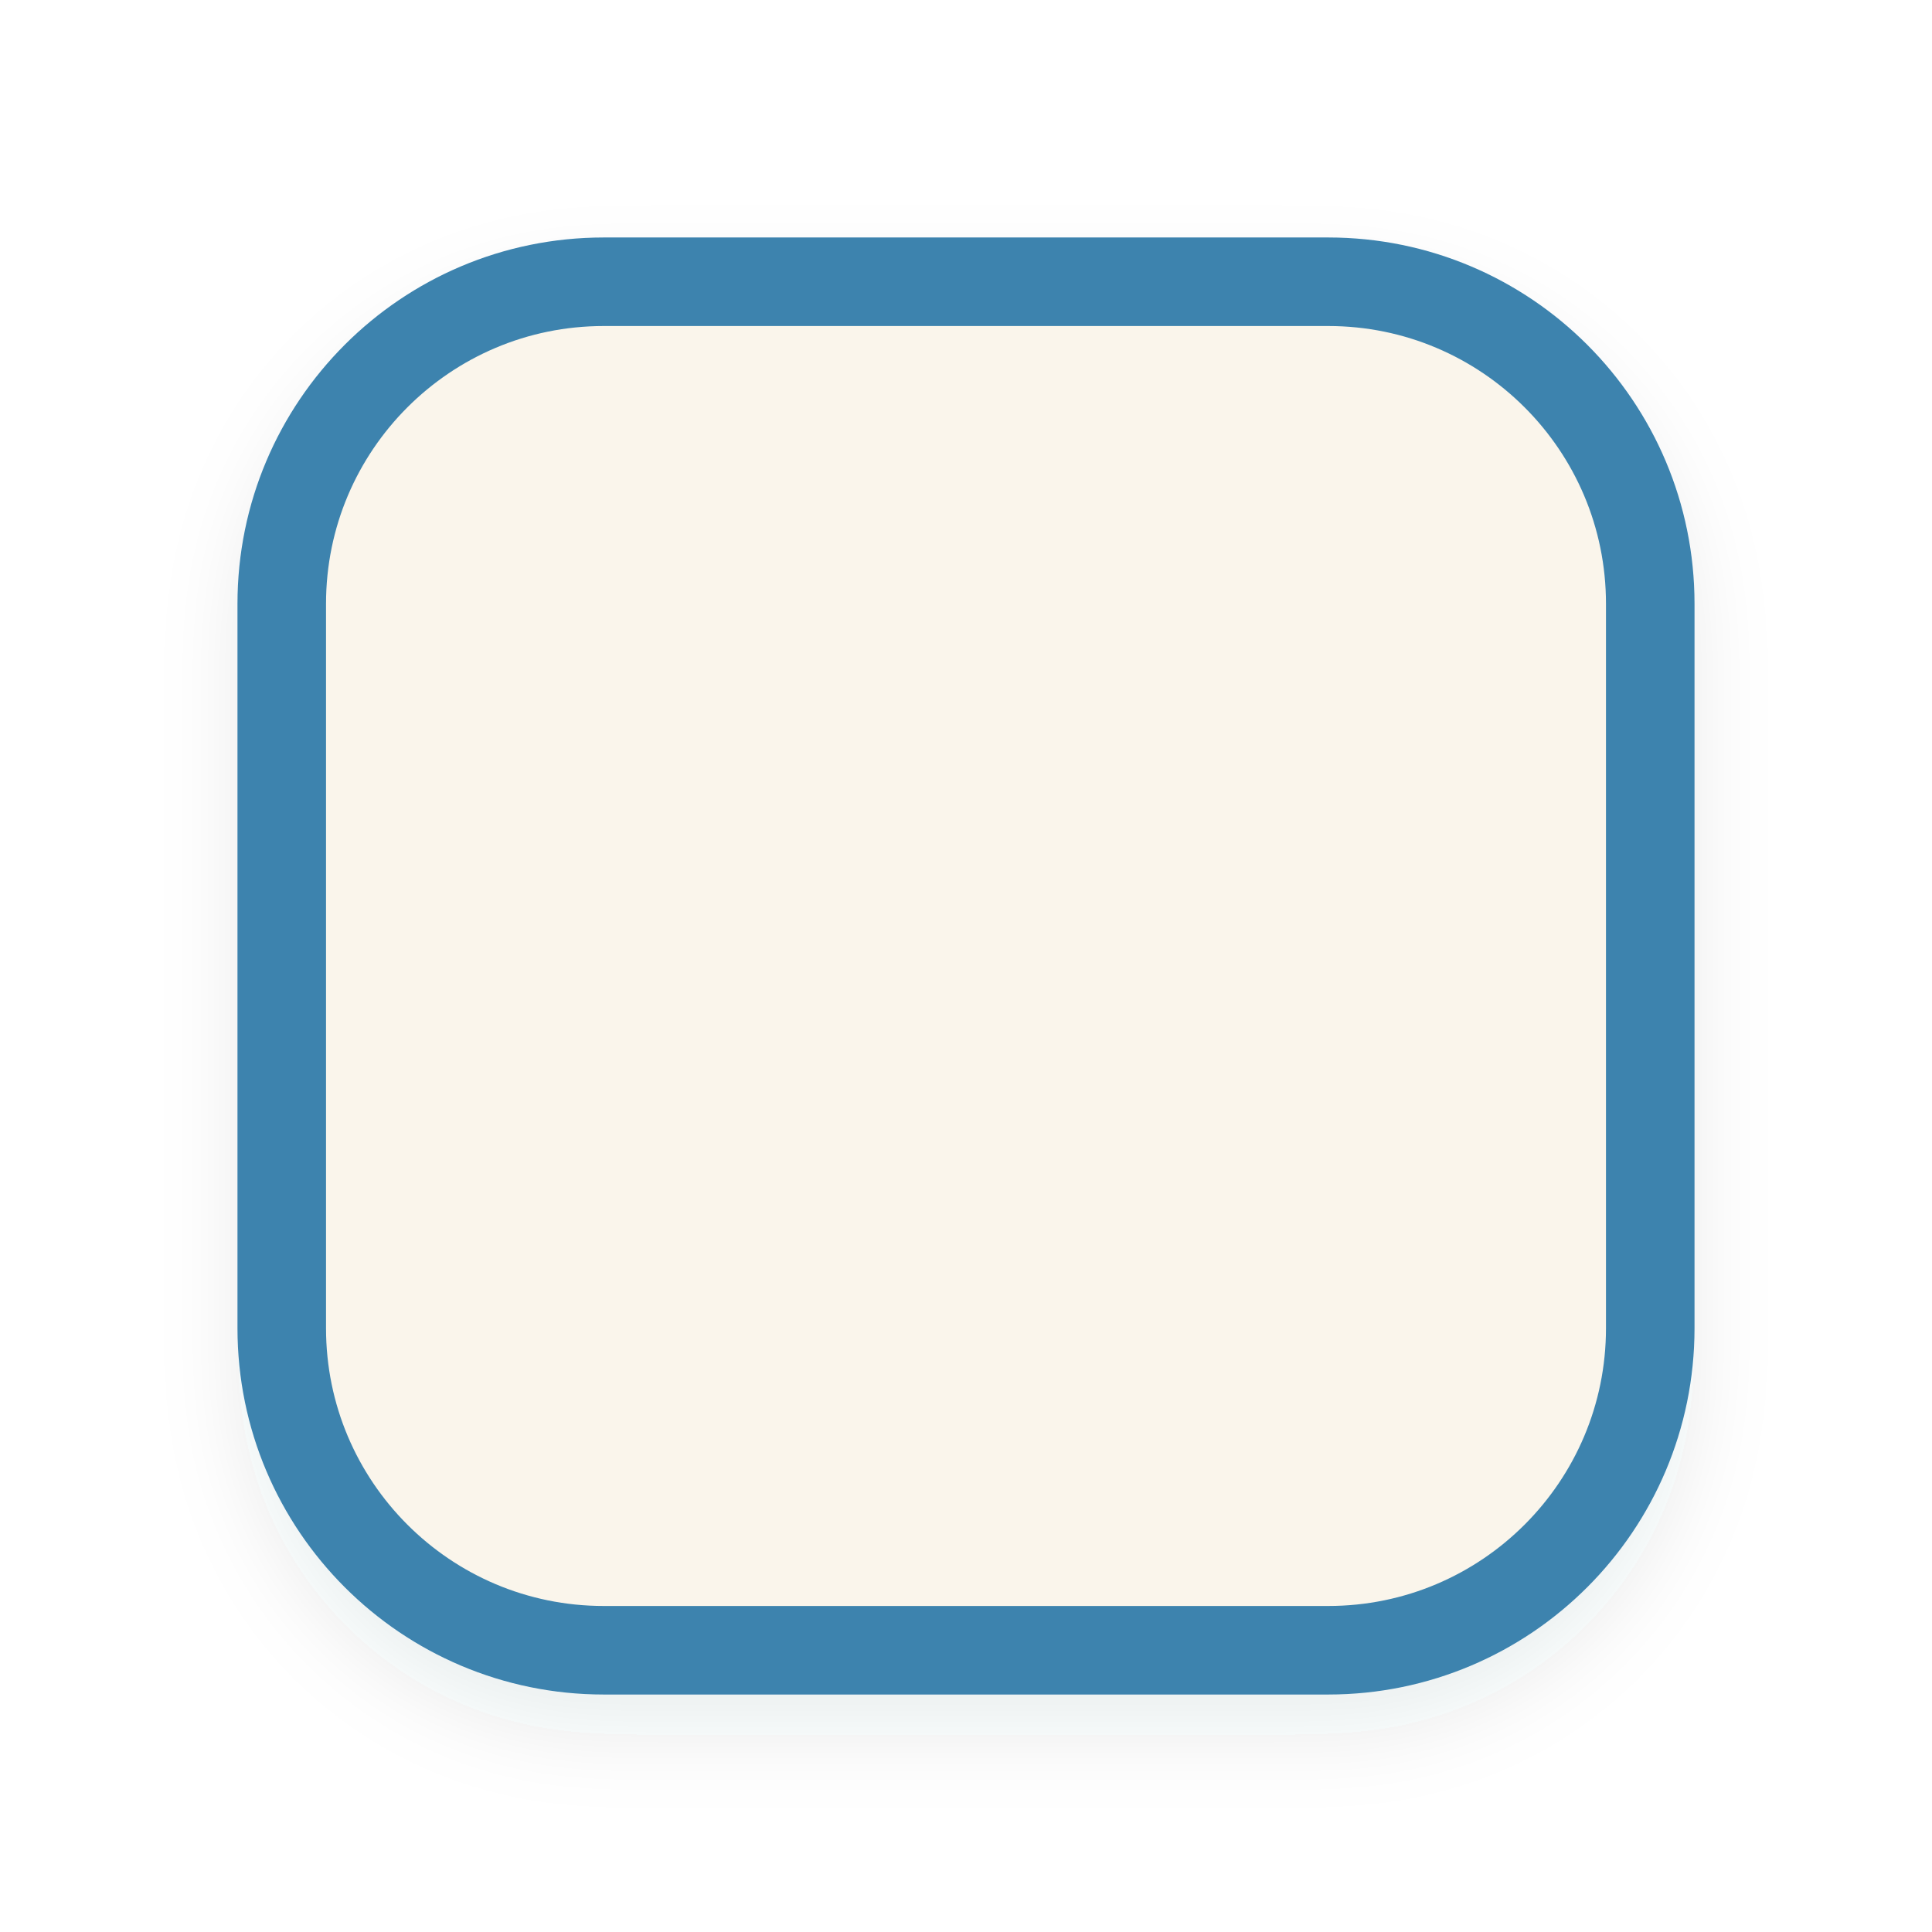
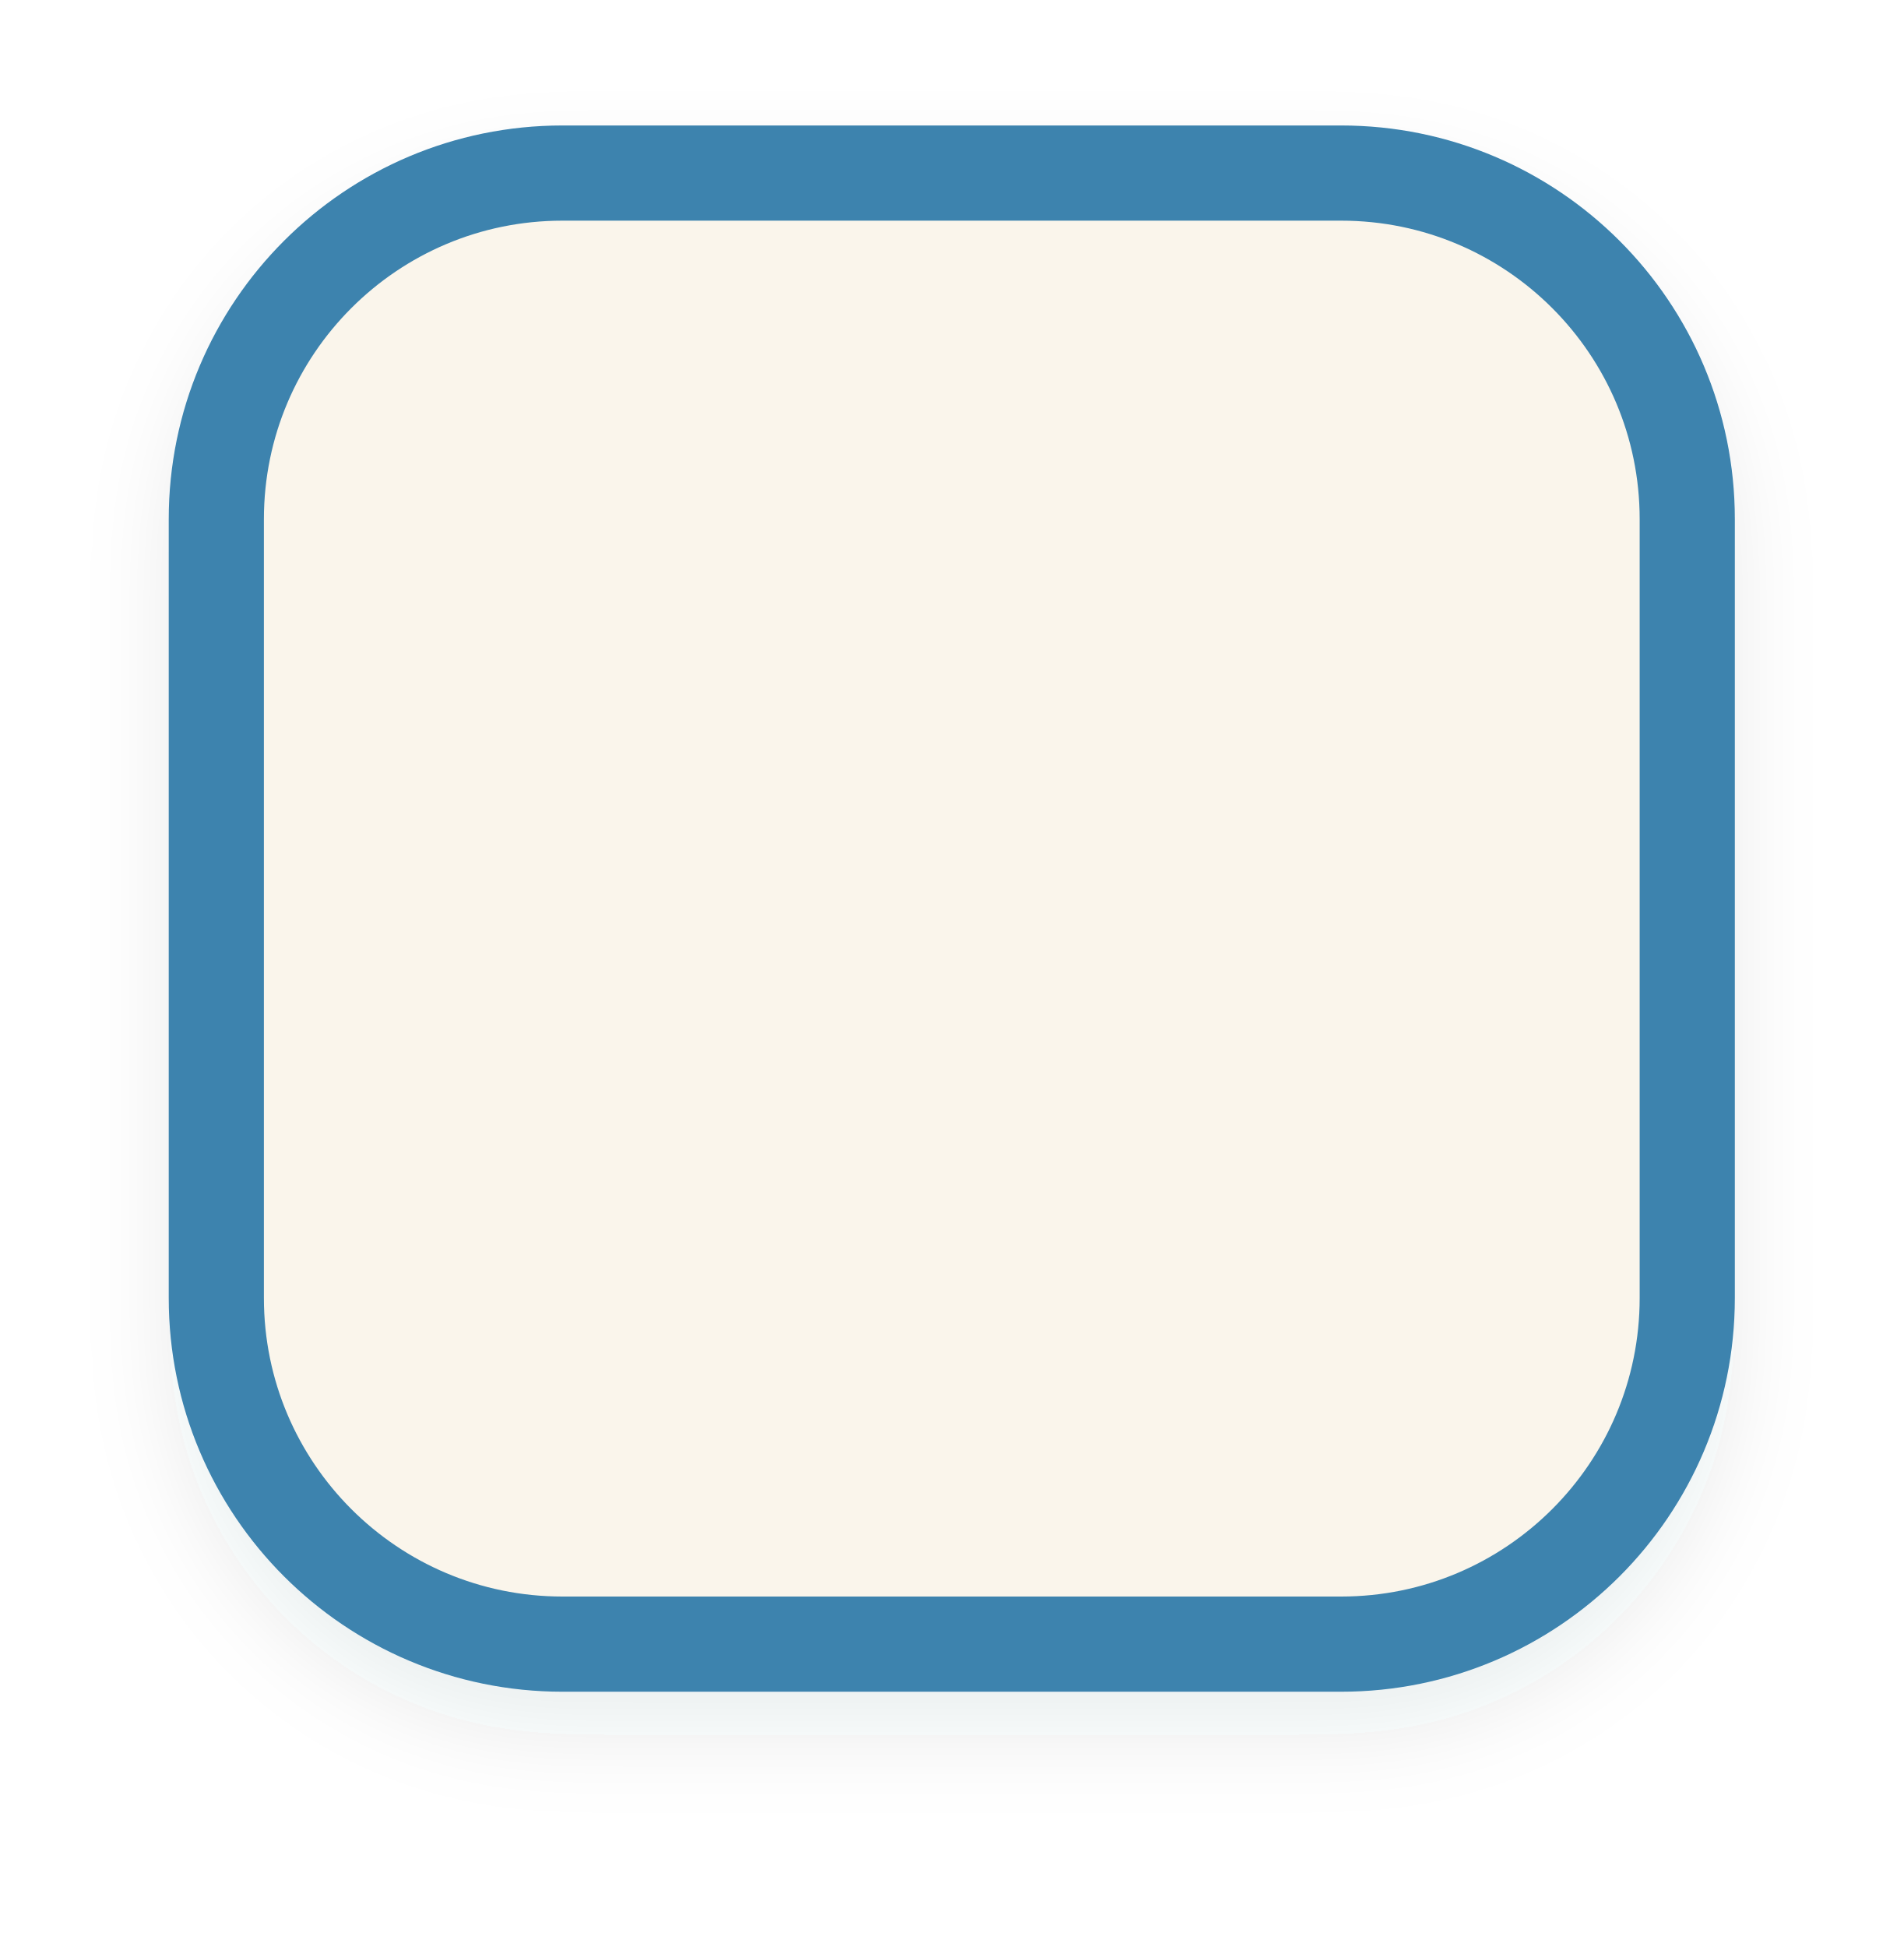
- <svg xmlns="http://www.w3.org/2000/svg" viewBox="0 0 48 48" width="48" height="48">
+ <svg xmlns="http://www.w3.org/2000/svg" viewBox="2 3 44 45" width="44" height="45">
  <defs>
    <filter id="cb-shadow" x="-20%" y="-20%" width="140%" height="150%">
      <feDropShadow dx="0" dy="2" stdDeviation="2" flood-color="#1E384D" flood-opacity="0.14" />
      <feDropShadow dx="0" dy="1" stdDeviation="1" flood-color="#1E384D" flood-opacity="0.08" />
    </filter>
  </defs>
  <g filter="url(#cb-shadow)">
    <rect x="7" y="7" width="34" height="34" rx="8" fill="#FAF5EB" />
    <rect x="7" y="7" width="34" height="34" rx="8" fill="none" stroke="#3D83AE" stroke-width="2.2" />
  </g>
</svg>
